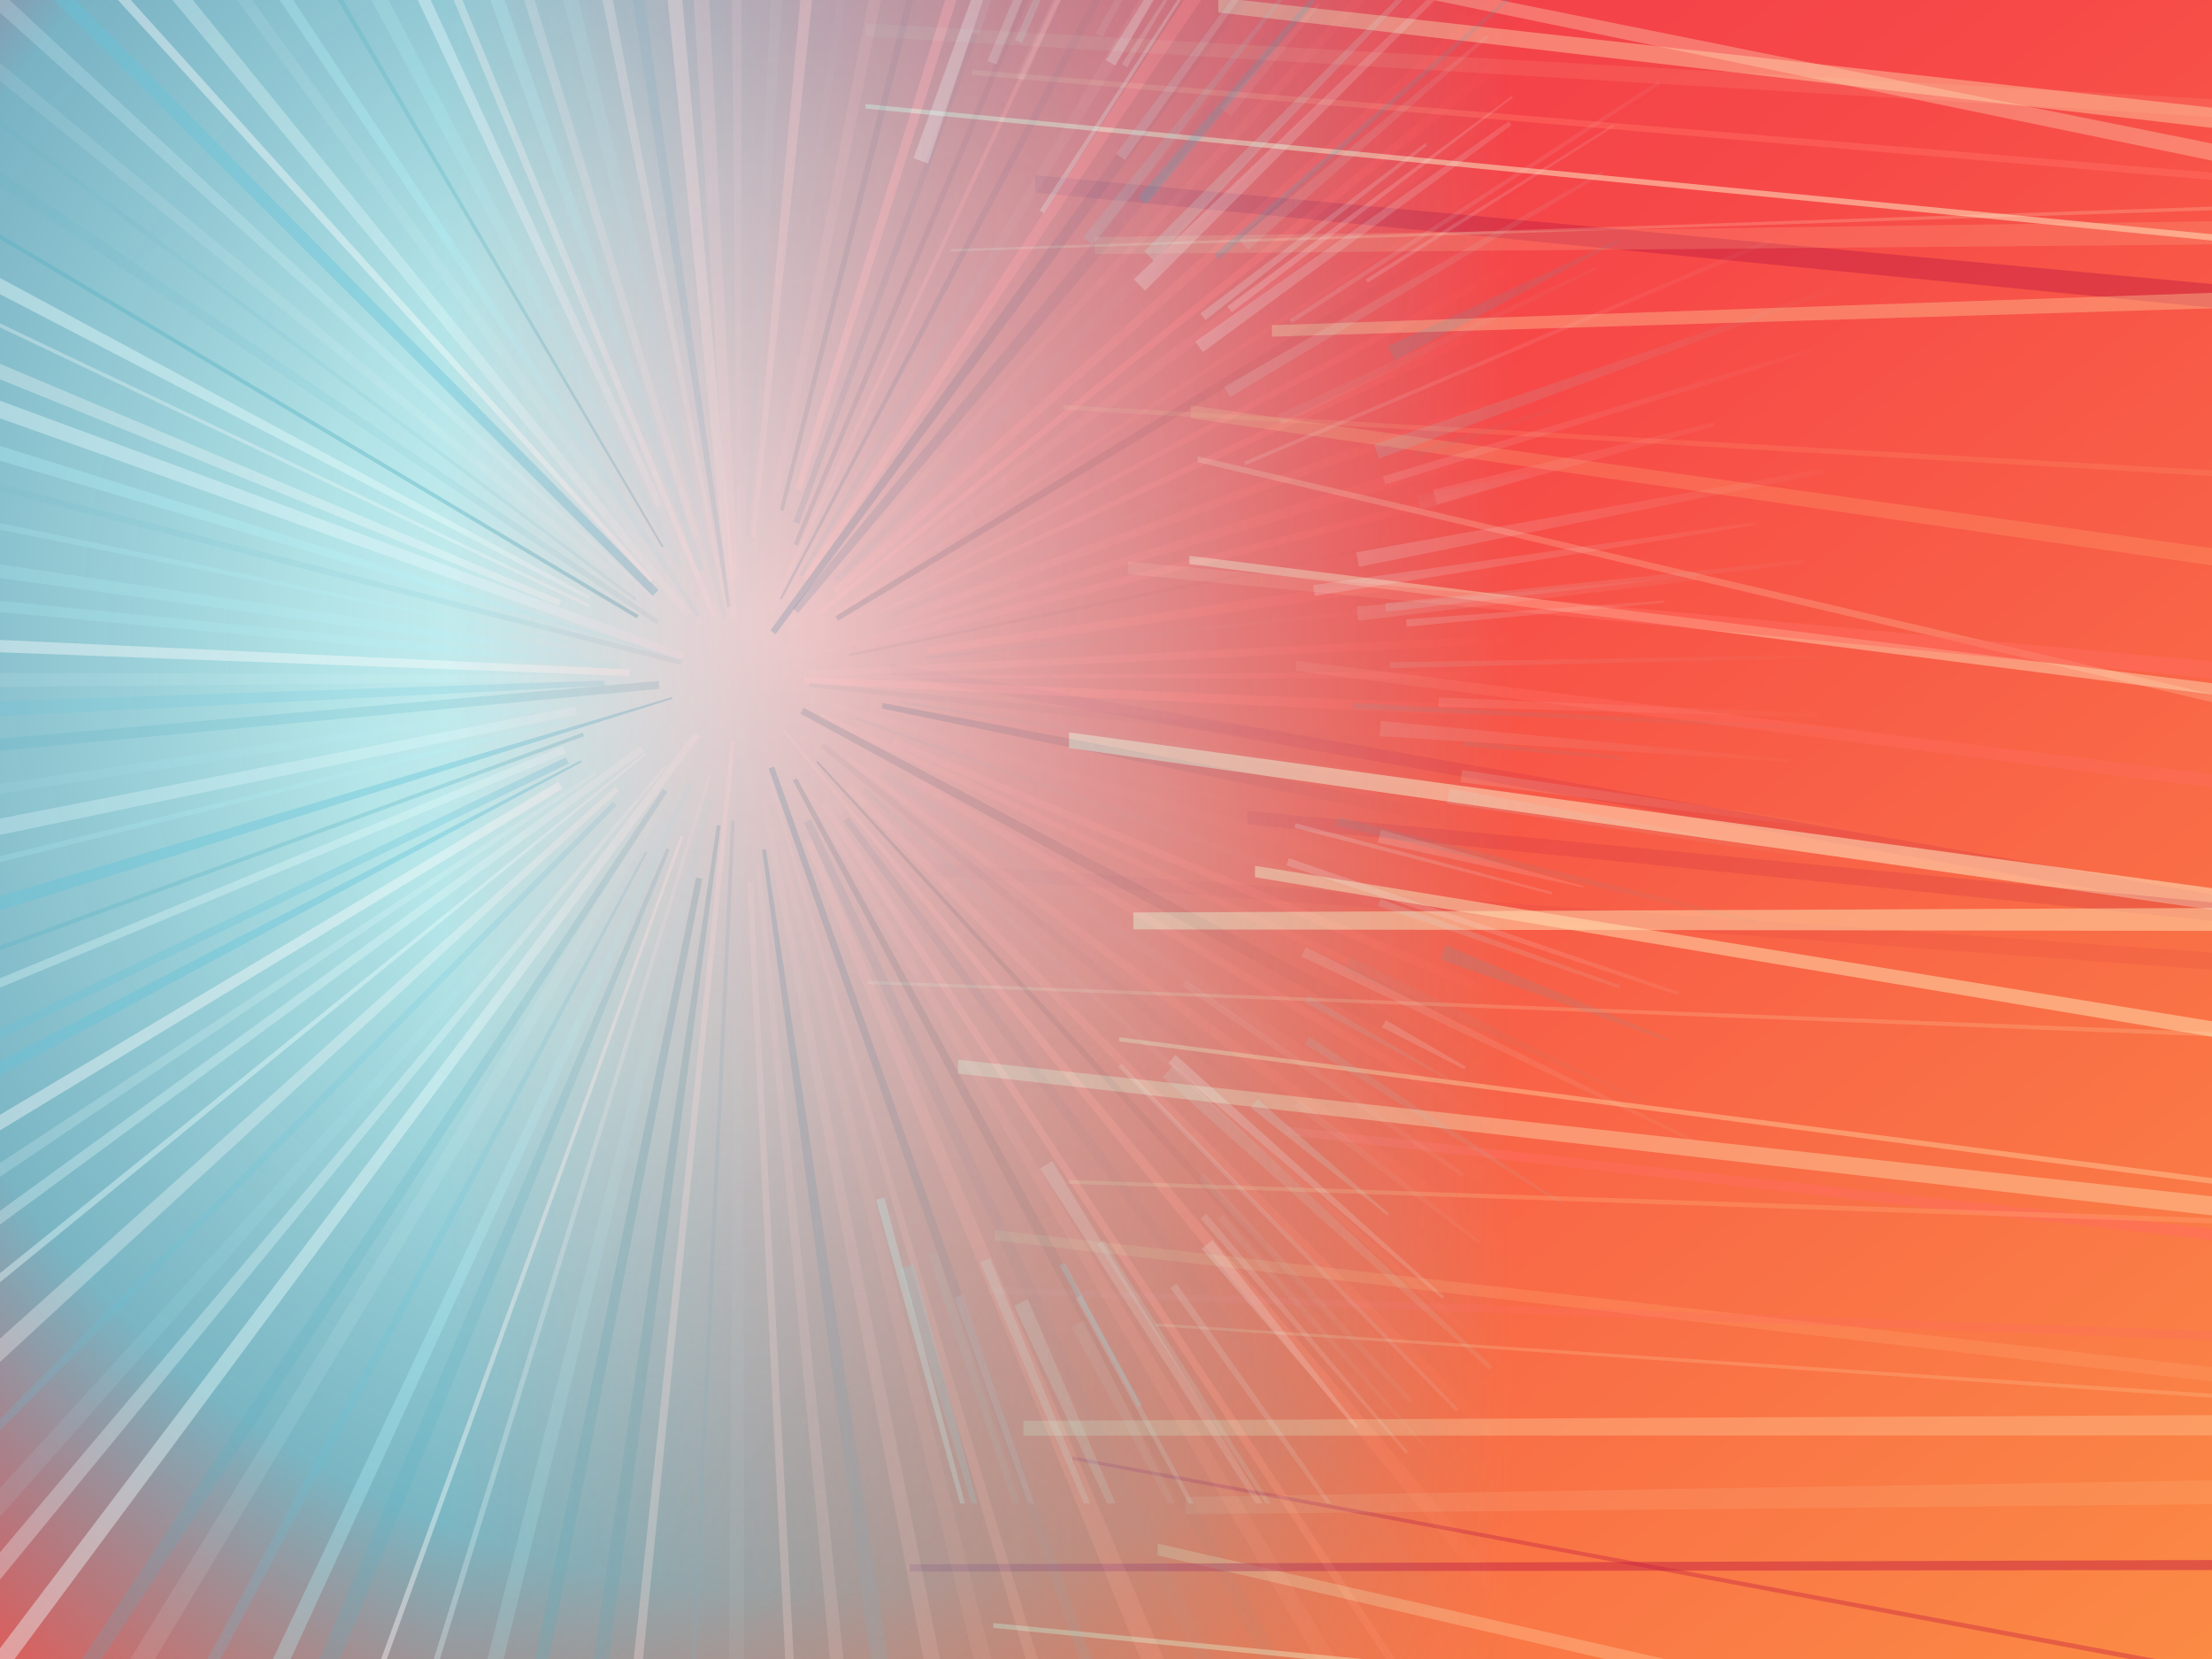
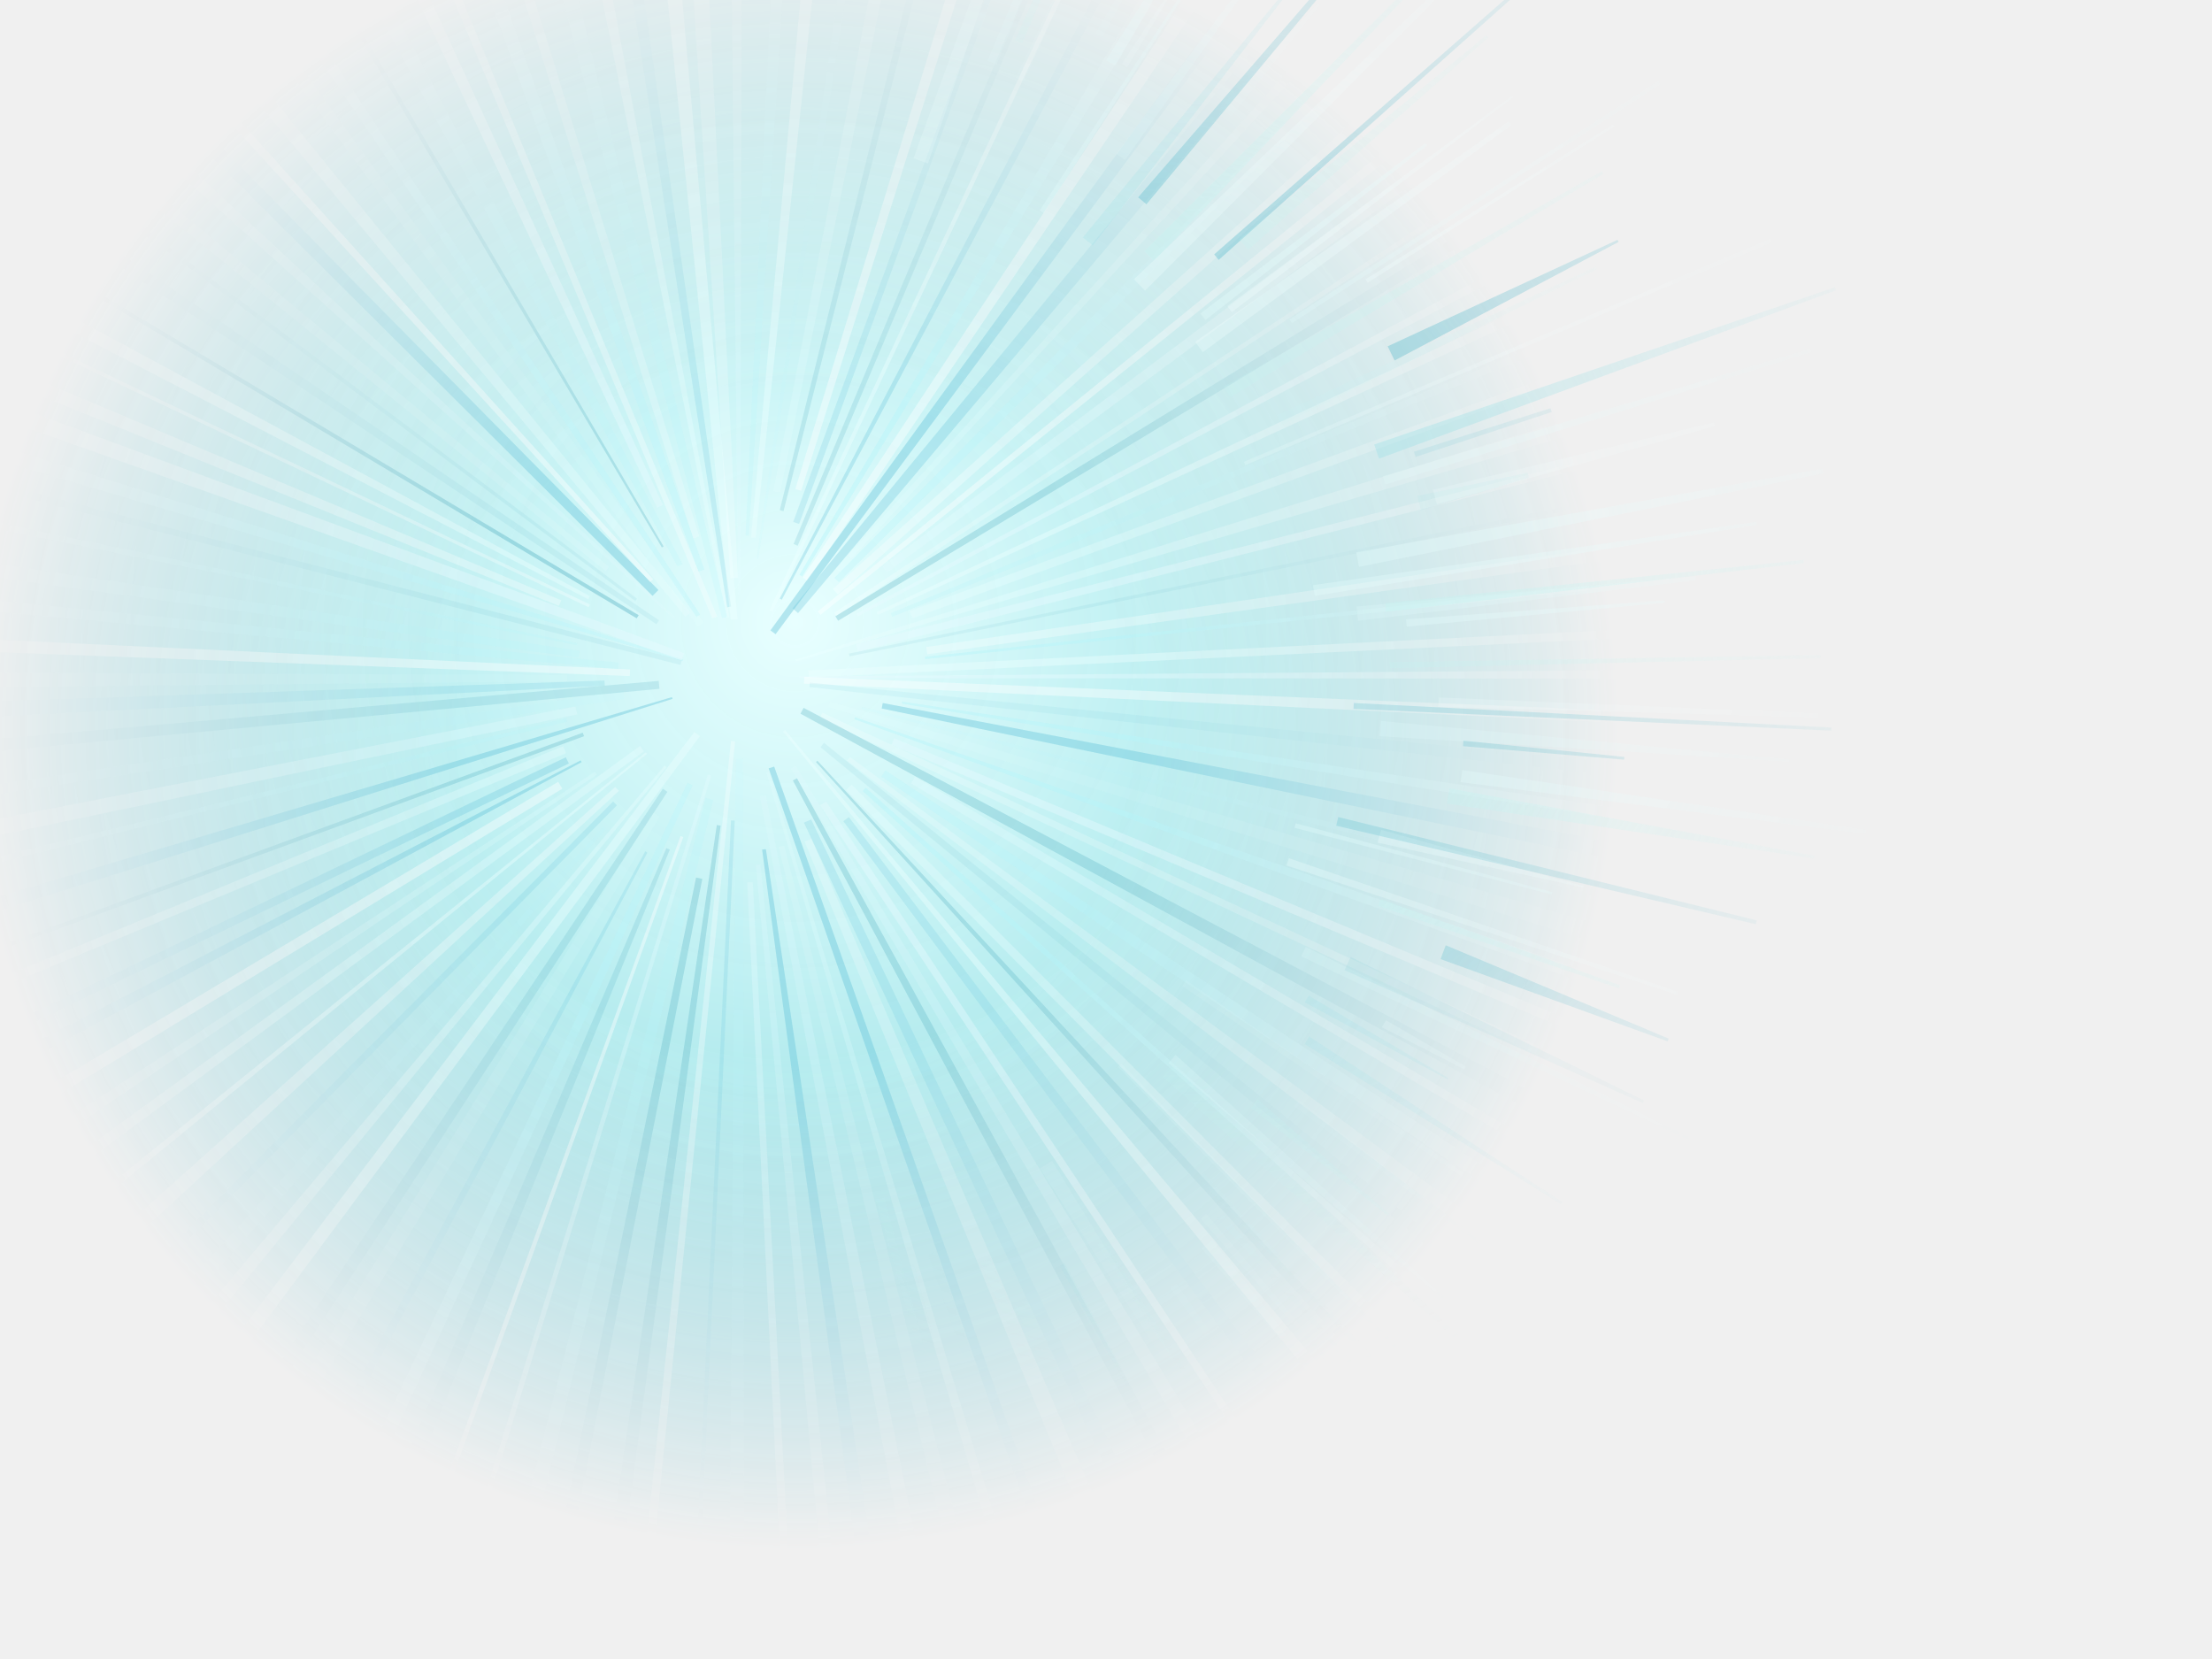
<svg xmlns="http://www.w3.org/2000/svg" width="640" height="480" viewBox="0 0 640 480" aria-hidden="true" role="presentation">
  <defs>
    <linearGradient id="heat" x1="0" y1="0" x2="1" y2="1">
      <stop stop-color="#e92e4d" />
      <stop offset=".46" stop-color="#f74948" />
      <stop offset="1" stop-color="#fb8b45" />
    </linearGradient>
    <radialGradient id="cyanWash" gradientUnits="userSpaceOnUse" cx="230" cy="185" fx="230" fy="180" r="395">
      <stop offset="0" stop-color="#e8ffff" stop-opacity="1" />
      <stop offset=".34" stop-color="#b1ebee" stop-opacity=".96" />
      <stop offset=".7" stop-color="#69c4d4" stop-opacity=".88" />
      <stop offset="1" stop-color="#46b1c6" stop-opacity="0" />
    </radialGradient>
-     <linearGradient id="edgeFade" gradientUnits="userSpaceOnUse" x1="0" y1="0" x2="515" y2="0">
+     <radialGradient id="edgeFade" gradientUnits="userSpaceOnUse" cx="230" cy="210" r="280">
      <stop offset="0" stop-color="#ffffff" />
-       <stop offset=".25" stop-color="#ffffff" />
+       <stop offset=".35" stop-color="#ffffff" />
      <stop offset=".65" stop-color="#666666" />
      <stop offset=".85" stop-color="#000000" />
      <stop offset="1" stop-color="#000000" />
-     </linearGradient>
+     </radialGradient>
    <mask id="aquaFade" maskUnits="userSpaceOnUse" x="0" y="0" width="640" height="480">
      <rect width="640" height="480" fill="url(#edgeFade)" />
    </mask>
    <clipPath id="aquaClip">
      <rect x="0" y="0" width="640" height="480" />
    </clipPath>
  </defs>
-   <rect width="640" height="480" fill="url(#heat)" />
-   <g id="warm-speedlines">
-     <polygon points="265.5,-56.3 690,-17.1 690,-14.6 265.5,-54.5" fill="#ffc594" opacity="0.4" />
-     <polygon points="354.5,-50.6 690,-5.6 690,-2.2 354.5,-48.3" fill="#ff6b60" opacity="0.4" />
-     <polygon points="367.7,-37.2 690,-16.6 690,-11.2 367.7,-33.4" fill="#fff0c8" opacity="0.2" />
-     <polygon points="363.3,-14.2 690,51.6 690,56.8 363.3,-10.6" fill="#fff0c8" opacity="0.3" />
-     <polygon points="352.5,-0.7 690,36.7 690,42.8 352.5,3.6" fill="#ffe1b1" opacity="0.4" />
-     <polygon points="250.4,6.8 690,31.5 690,36.8 250.4,10.5" fill="#ffe1b1" opacity="0.1" />
-     <polygon points="281.3,20.2 690,54.1 690,56.3 281.3,21.7" fill="#ff6b60" opacity="0.5" />
-     <polygon points="250.4,30.1 690,72.6 690,74.5 250.4,31.4" fill="#fff0c8" opacity="0.5" />
-     <polygon points="299.5,50.7 690,86.8 690,93.9 299.5,55.7" fill="#c52142" opacity="0.5" />
-     <polygon points="316.8,68.6 690,63.3 690,70.3 316.8,73.5" fill="#ffc594" opacity="0.2" />
-     <polygon points="274.9,72.1 690,58.1 690,59.2 274.9,72.8" fill="#fff0c8" opacity="0.2" />
-     <polygon points="368.0,94.1 690,83.0 690,87.7 368.0,97.4" fill="#ffc594" opacity="0.4" />
-     <polygon points="307.6,117.2 690,138.9 690,140.6 307.6,118.5" fill="#ffa06d" opacity="0.2" />
-     <polygon points="344.5,117.3 690,165.6 690,170.8 344.5,121.0" fill="#ffa06d" opacity="0.3" />
-     <polygon points="346.5,132.0 690,212.6 690,215.0 346.5,133.7" fill="#fff0c8" opacity="0.2" />
-     <polygon points="344.1,160.8 690,203.9 690,207.3 344.1,163.2" fill="#fff0c8" opacity="0.4" />
-     <polygon points="326.4,162.5 690,196.0 690,201.1 326.4,166.1" fill="#ff6b60" opacity="0.5" />
-     <polygon points="375.0,191.2 690,230.2 690,234.3 375.0,194.1" fill="#ff6b60" opacity="0.4" />
-     <polygon points="257.6,192.0 690,267.5 690,272.2 257.6,195.3" fill="#c52142" opacity="0.2" />
-     <polygon points="309.3,211.9 690,263.8 690,270.3 309.3,216.4" fill="#fff0c8" opacity="0.5" />
-     <polygon points="360.9,234.6 690,265.8 690,271.4 360.9,238.5" fill="#c52142" opacity="0.2" />
-     <polygon points="269.3,249.6 690,279.1 690,284.3 269.3,253.2" fill="#c52142" opacity="0.1" />
-     <polygon points="363.1,250.5 690,303.6 690,308.3 363.1,253.8" fill="#ffe1b1" opacity="0.5" />
-     <polygon points="327.9,264.0 690,262.5 690,269.4 327.9,268.9" fill="#ffe1b1" opacity="0.5" />
-     <polygon points="251.1,283.8 690,300.5 690,301.8 251.1,284.7" fill="#ffe1b1" opacity="0.2" />
-     <polygon points="323.8,300.1 690,347.3 690,349.0 323.8,301.3" fill="#ffc594" opacity="0.5" />
-     <polygon points="277.2,306.6 690,351.6 690,357.3 277.2,310.6" fill="#ffe1b1" opacity="0.4" />
-     <polygon points="371.9,325.9 690,361.0 690,364.5 371.9,328.3" fill="#ff6b60" opacity="0.5" />
-     <polygon points="309.2,341.4 690,354.1 690,355.7 309.2,342.5" fill="#ffa06d" opacity="0.4" />
-     <polygon points="287.9,355.9 690,401.2 690,405.5 287.9,358.9" fill="#ffa06d" opacity="0.3" />
-     <polygon points="285.9,372.4 690,386.9 690,389.7 285.9,374.3" fill="#ff6b60" opacity="0.3" />
-     <polygon points="334.5,382.9 690,406.6 690,407.8 334.5,383.7" fill="#ffe1b1" opacity="0.2" />
-     <polygon points="296.1,411.1 690,409.2 690,415.3 296.1,415.4" fill="#ffc594" opacity="0.4" />
-     <polygon points="310.3,421.4 690,492.4 690,493.9 310.3,422.4" fill="#c52142" opacity="0.4" />
-     <polygon points="343.0,433.1 690,427.5 690,434.7 343.0,438.1" fill="#fff0c8" opacity="0.1" />
-     <polygon points="334.9,446.6 690,527.4 690,532.3 334.9,450.0" fill="#ffc594" opacity="0.4" />
-     <polygon points="263.2,452.6 690,451.2 690,454.2 263.2,454.7" fill="#c52142" opacity="0.5" />
-     <polygon points="287.4,469.6 690,508.8 690,510.9 287.4,471.0" fill="#ffe1b1" opacity="0.5" />
-     <polygon points="302.5,497.9 690,579.1 690,584.1 302.5,501.3" fill="#ff6b60" opacity="0.3" />
-     <polygon points="307.0,505.2 690,535.6 690,541.4 307.0,509.3" fill="#fff0c8" opacity="0.3" />
-     <polygon points="363.7,527.0 690,562.0 690,563.8 363.7,528.3" fill="#ff6b60" opacity="0.2" />
-     <polygon points="258.6,538.0 690,550.9 690,556.8 258.6,542.0" fill="#ff6b60" opacity="0.4" />
-   </g>
  <g id="aqua-center" clip-path="url(#aquaClip)" mask="url(#aquaFade)">
    <rect width="640" height="480" fill="url(#cyanWash)" />
    <g id="burst" transform="translate(108 -45)">
      <polygon class="cyan-ray" points="123.2,241.2 756.0,241.6 756.0,235.9 123.2,240.7" fill="#e8fafe" opacity="0.4" />
      <polygon class="cyan-ray" points="124.6,242.8 755.2,273.1 755.5,267.1 124.7,240.8" fill="#ffffff" opacity="0.4" />
      <polygon class="cyan-ray" points="126.2,243.8 752.1,312.6 752.9,304.7 126.3,242.5" fill="#65c4da" opacity="0.1" />
      <polygon class="cyan-ray" points="153.0,248.6 747.6,345.1 748.9,336.7 153.0,248.0" fill="#b4f4fa" opacity="0.4" />
      <polygon class="cyan-ray" points="147.1,250.0 742.5,373.0 744.6,362.5 147.4,248.4" fill="#65c4da" opacity="0.4" />
      <polygon class="cyan-ray" points="141.3,250.2 736.0,401.1 737.2,396.3 141.5,249.5" fill="#b4f4fa" opacity="0.1" />
      <polygon class="cyan-ray" points="131.6,249.6 727.3,432.1 730.4,421.7 132.1,247.9" fill="#e8fafe" opacity="0.1" />
      <polygon class="cyan-ray" points="139.2,253.1 717.3,461.9 720.0,454.3 139.4,252.5" fill="#b4f4fa" opacity="0.4" />
      <polygon class="cyan-ray" points="149.9,260.5 704.7,494.1 706.3,490.3 150.7,258.6" fill="#e8fafe" opacity="0.4" />
      <polygon class="cyan-ray" points="129.2,252.8 694.2,517.6 695.6,514.6 129.9,251.2" fill="#ffffff" opacity="0.2" />
      <polygon class="cyan-ray" points="123.6,251.5 676.7,552.3 681.4,543.4 124.5,249.8" fill="#56b1c4" opacity="0.3" />
      <polygon class="cyan-ray" points="155.6,271.7 664.7,573.1 666.2,570.6 156.7,269.7" fill="#e8fafe" opacity="0.3" />
      <polygon class="cyan-ray" points="147.0,269.7 644.0,605.8 648.5,599.0 148.2,267.9" fill="#b4f4fa" opacity="0.3" />
      <polygon class="cyan-ray" points="137.1,265.1 624.0,633.7 629.2,626.7 137.9,264.0" fill="#ffffff" opacity="0.2" />
      <polygon class="cyan-ray" points="129.4,261.2 607.6,654.4 611.4,649.7 130.4,259.9" fill="#56b1c4" opacity="0.1" />
      <polygon class="cyan-ray" points="141.6,273.9 588.4,676.6 590.3,674.5 142.5,272.9" fill="#b4f4fa" opacity="0.4" />
      <polygon class="cyan-ray" points="136.8,273.6 563.1,703.2 565.7,700.5 138.4,272.0" fill="#edffff" opacity="0.3" />
      <polygon class="cyan-ray" points="128.1,265.5 542.7,722.5 547.6,718.0 128.5,265.1" fill="#56b1c4" opacity="0.3" />
      <polygon class="cyan-ray" points="118.6,256.7 517.9,743.9 524.7,738.2 119.1,256.2" fill="#edffff" opacity="0.4" />
      <polygon class="cyan-ray" points="136.0,282.6 493.5,762.9 499.1,758.7 137.6,281.4" fill="#65c4da" opacity="0.2" />
      <polygon class="cyan-ray" points="129.3,278.0 464.1,783.5 466.3,782.0 131.0,276.9" fill="#e8fafe" opacity="0.4" />
      <polygon class="cyan-ray" points="120.9,267.4 435.6,801.2 443.1,796.8 122.2,266.6" fill="#e8fafe" opacity="0.2" />
      <polygon class="cyan-ray" points="121.4,270.8 411.9,814.5 419.0,810.7 122.6,270.2" fill="#56b1c4" opacity="0.3" />
      <polygon class="cyan-ray" points="124.6,283.0 380.6,830.2 387.3,827.0 126.7,282.1" fill="#65c4da" opacity="0.2" />
      <polygon class="cyan-ray" points="124.8,288.5 352.4,842.5 363.1,838.0 126.8,287.7" fill="#ffffff" opacity="0.2" />
      <polygon class="cyan-ray" points="114.4,267.3 319.2,855.0 324.4,853.2 116.0,266.8" fill="#65c4da" opacity="0.4" />
      <polygon class="cyan-ray" points="113.8,268.6 288.2,865.0 294.6,863.0 114.5,268.3" fill="#edffff" opacity="0.2" />
      <polygon class="cyan-ray" points="117.3,290.0 257.2,873.2 266.9,870.8 118.9,289.7" fill="#ffffff" opacity="0.1" />
      <polygon class="cyan-ray" points="111.9,275.4 226.4,879.8 235.2,878.0 113.5,275.1" fill="#e8fafe" opacity="0.2" />
      <polygon class="cyan-ray" points="112.5,290.8 192.2,885.3 202.9,883.8 113.6,290.7" fill="#65c4da" opacity="0.4" />
      <polygon class="cyan-ray" points="110.7,295.3 166.0,888.2 173.9,887.5 112.0,295.1" fill="#e8fafe" opacity="0.2" />
      <polygon class="cyan-ray" points="108.2,300.3 137.0,890.3 140.9,890.1 109.8,300.3" fill="#e8fafe" opacity="0.3" />
      <polygon class="cyan-ray" points="104.9,264.5 100.1,891.0 107.8,891.0 107.0,264.5" fill="#b4f4fa" opacity="0.1" />
      <polygon class="cyan-ray" points="103.5,282.4 74.9,890.3 76.3,890.3 104.6,282.4" fill="#65c4da" opacity="0.2" />
      <polygon class="cyan-ray" points="103.5,259.4 37.0,887.3 41.6,887.8 104.7,259.5" fill="#ffffff" opacity="0.3" />
      <polygon class="cyan-ray" points="99.4,283.7 10.6,884.0 19.8,885.3 100.5,283.9" fill="#56b1c4" opacity="0.3" />
      <polygon class="cyan-ray" points="93.4,298.9 -25.8,877.5 -18.8,878.9 95.2,299.3" fill="#56b1c4" opacity="0.3" />
      <polygon class="cyan-ray" points="96.1,275.9 -54.5,870.9 -47.1,872.7 98.4,276.4" fill="#b4f4fa" opacity="0.2" />
      <polygon class="cyan-ray" points="96.8,269.1 -86.8,861.7 -84.4,862.5 97.8,269.4" fill="#e8fafe" opacity="0.3" />
      <polygon class="cyan-ray" points="88.9,286.9 -116.6,851.7 -114.2,852.6 89.7,287.2" fill="#ffffff" opacity="0.4" />
      <polygon class="cyan-ray" points="84.8,290.4 -149.6,838.6 -139.2,843.0 85.8,290.8" fill="#56b1c4" opacity="0.2" />
      <polygon class="cyan-ray" points="90.9,271.5 -172.5,828.3 -165.0,831.8 92.4,272.2" fill="#b4f4fa" opacity="0.3" />
      <polygon class="cyan-ray" points="78.7,291.3 -203.8,812.5 -197.9,815.6 79.3,291.7" fill="#65c4da" opacity="0.2" />
      <polygon class="cyan-ray" points="80.9,280.1 -236.2,793.7 -227.3,799.1 82.8,281.3" fill="#edffff" opacity="0.1" />
      <polygon class="cyan-ray" points="83.8,273.2 -255.4,781.3 -248.6,785.8 85.1,274.1" fill="#56b1c4" opacity="0.2" />
      <polygon class="cyan-ray" points="92.9,256.8 -287.3,758.5 -280.8,763.4 94.5,258.0" fill="#edffff" opacity="0.4" />
      <polygon class="cyan-ray" points="84.3,266.5 -313.6,737.5 -306.3,743.6 84.9,267.0" fill="#edffff" opacity="0.3" />
      <polygon class="cyan-ray" points="66.5,284.2 -332.1,721.2 -323.8,728.7 67.3,285.0" fill="#b4f4fa" opacity="0.1" />
      <polygon class="cyan-ray" points="69.4,276.9 -352.6,701.7 -350.0,704.2 70.5,278.0" fill="#65c4da" opacity="0.2" />
      <polygon class="cyan-ray" points="70.0,272.7 -378.3,674.6 -371.4,682.1 71.1,273.8" fill="#ffffff" opacity="0.3" />
      <polygon class="cyan-ray" points="78.8,262.7 -400.0,648.9 -397.3,652.3 79.2,263.1" fill="#edffff" opacity="0.4" />
      <polygon class="cyan-ray" points="77.2,260.8 -420.4,622.3 -417.3,626.6 78.3,262.4" fill="#edffff" opacity="0.3" />
      <polygon class="cyan-ray" points="64.1,268.3 -437.2,598.0 -432.9,604.4 64.7,269.1" fill="#edffff" opacity="0.2" />
      <polygon class="cyan-ray" points="53.5,271.2 -452.7,573.2 -449.1,579.3 54.7,273.2" fill="#ffffff" opacity="0.4" />
      <polygon class="cyan-ray" points="60.0,265.0 -471.2,539.9 -466.3,549.1 60.3,265.5" fill="#65c4da" opacity="0.4" />
      <polygon class="cyan-ray" points="55.7,264.1 -480.4,521.4 -478.7,524.9 56.6,265.9" fill="#65c4da" opacity="0.3" />
      <polygon class="cyan-ray" points="54.9,260.9 -495.4,487.7 -494.1,490.7 55.8,262.9" fill="#edffff" opacity="0.3" />
      <polygon class="cyan-ray" points="60.6,257.0 -504.7,463.6 -504.1,465.1 61.0,258.0" fill="#56b1c4" opacity="0.3" />
      <polygon class="cyan-ray" points="86.4,246.7 -517.3,425.5 -514.0,436.2 86.6,247.2" fill="#65c4da" opacity="0.4" />
      <polygon class="cyan-ray" points="55.8,252.8 -525.6,394.5 -524.8,397.7 56.1,253.8" fill="#b4f4fa" opacity="0.2" />
      <polygon class="cyan-ray" points="58.5,249.4 -532.2,364.4 -530.1,374.7 59.0,251.7" fill="#e8fafe" opacity="0.3" />
      <polygon class="cyan-ray" points="72.3,244.9 -537.1,335.8 -536.5,339.8 72.7,247.2" fill="#b4f4fa" opacity="0.1" />
      <polygon class="cyan-ray" points="82.6,242.0 -541.6,296.7 -541.1,302.9 82.8,244.3" fill="#56b1c4" opacity="0.2" />
      <polygon class="cyan-ray" points="66.9,241.9 -543.7,262.7 -543.2,274.2 67.0,243.4" fill="#65c4da" opacity="0.2" />
      <polygon class="cyan-ray" points="56.1,240.3 -544.0,238.0 -544.0,248.3 56.1,242.1" fill="#edffff" opacity="0.1" />
      <polygon class="cyan-ray" points="74.3,238.7 -543.3,209.7 -543.6,217.3 74.2,240.6" fill="#ffffff" opacity="0.4" />
      <polygon class="cyan-ray" points="71.0,236.7 -540.7,175.7 -541.3,182.1 70.8,238.6" fill="#b4f4fa" opacity="0.2" />
      <polygon class="cyan-ray" points="59.7,233.3 -536.8,144.3 -538.0,153.0 59.4,235.3" fill="#b4f4fa" opacity="0.2" />
      <polygon class="cyan-ray" points="59.1,231.1 -530.4,108.5 -531.4,113.4 58.9,231.7" fill="#b4f4fa" opacity="0.2" />
      <polygon class="cyan-ray" points="89.3,236.0 -523.2,77.8 -524.0,81.0 88.9,237.4" fill="#56b1c4" opacity="0.1" />
      <polygon class="cyan-ray" points="89.7,235.8 -514.4,47.0 -517.7,58.0 89.5,236.3" fill="#b4f4fa" opacity="0.3" />
      <polygon class="cyan-ray" points="90.0,234.0 -503.5,15.0 -506.9,24.3 89.2,236.1" fill="#e8fafe" opacity="0.4" />
      <polygon class="cyan-ray" points="54.4,218.7 -492.8,-11.9 -496.6,-2.8 53.7,220.3" fill="#ffffff" opacity="0.3" />
      <polygon class="cyan-ray" points="62.7,219.9 -480.6,-39.0 -481.2,-37.7 62.3,220.7" fill="#ffffff" opacity="0.3" />
      <polygon class="cyan-ray" points="62.7,217.5 -466.0,-67.7 -471.1,-58.2 62.2,218.4" fill="#edffff" opacity="0.4" />
      <polygon class="cyan-ray" points="76.8,223.0 -452.0,-92.4 -452.7,-91.2 76.2,223.9" fill="#56b1c4" opacity="0.4" />
      <polygon class="cyan-ray" points="82.7,224.5 -430.9,-125.4 -435.2,-119.1 81.9,225.6" fill="#56b1c4" opacity="0.1" />
      <polygon class="cyan-ray" points="76.3,218.2 -413.4,-149.7 -415.0,-147.6 75.8,218.9" fill="#56b1c4" opacity="0.1" />
      <polygon class="cyan-ray" points="68.2,209.0 -394.4,-173.8 -399.6,-167.5 67.2,210.2" fill="#ffffff" opacity="0.1" />
      <polygon class="cyan-ray" points="87.4,223.7 -370.6,-201.1 -377.4,-193.6 87.1,224.1" fill="#e8fafe" opacity="0.2" />
      <polygon class="cyan-ray" points="82.5,215.7 -349.9,-222.3 -355.5,-216.8 80.8,217.4" fill="#65c4da" opacity="0.4" />
      <polygon class="cyan-ray" points="81.0,212.6 -329.0,-242.0 -333.0,-238.4 80.1,213.4" fill="#ffffff" opacity="0.4" />
      <polygon class="cyan-ray" points="91.8,222.2 -303.3,-264.0 -310.3,-258.2 90.3,223.4" fill="#edffff" opacity="0.3" />
      <polygon class="cyan-ray" points="95.7,225.1 -275.0,-285.6 -279.9,-282.0 93.9,226.4" fill="#e8fafe" opacity="0.1" />
      <polygon class="cyan-ray" points="94.6,222.8 -252.5,-301.2 -258.3,-297.3 93.5,223.5" fill="#b4f4fa" opacity="0.3" />
      <polygon class="cyan-ray" points="84.0,203.1 -222.6,-319.8 -225.4,-318.2 83.5,203.4" fill="#56b1c4" opacity="0.3" />
      <polygon class="cyan-ray" points="89.5,208.2 -194.1,-335.6 -203.5,-330.6 88.0,208.9" fill="#b4f4fa" opacity="0.2" />
      <polygon class="cyan-ray" points="83.8,191.1 -164.9,-349.8 -171.7,-346.7 82.1,191.9" fill="#e8fafe" opacity="0.4" />
      <polygon class="cyan-ray" points="99.5,223.4 -141.5,-360.0 -145.5,-358.4 98.1,223.9" fill="#ffffff" opacity="0.3" />
      <polygon class="cyan-ray" points="95.8,209.8 -108.3,-372.7 -117.2,-369.5 94.1,210.4" fill="#b4f4fa" opacity="0.3" />
      <polygon class="cyan-ray" points="94.3,200.2 -83.9,-380.6 -89.5,-378.9 92.6,200.8" fill="#ffffff" opacity="0.2" />
      <polygon class="cyan-ray" points="102.5,223.5 -45.9,-391.0 -56.5,-388.4 100.9,223.8" fill="#b4f4fa" opacity="0.2" />
      <polygon class="cyan-ray" points="103.0,223.5 -14.2,-397.8 -22.6,-396.2 102.3,223.7" fill="#edffff" opacity="0.3" />
      <polygon class="cyan-ray" points="103.5,220.5 14.4,-402.5 5.6,-401.2 102.4,220.7" fill="#65c4da" opacity="0.2" />
      <polygon class="cyan-ray" points="105.4,224.2 49.1,-406.5 39.4,-405.6 103.4,224.3" fill="#edffff" opacity="0.4" />
      <polygon class="cyan-ray" points="105.5,212.2 74.8,-408.3 64.0,-407.7 103.3,212.3" fill="#ffffff" opacity="0.2" />
      <polygon class="cyan-ray" points="106.2,217.3 107.6,-409.0 98.8,-409.0 105.6,217.3" fill="#e8fafe" opacity="0.2" />
      <polygon class="cyan-ray" points="108.7,200.0 146.6,-407.7 136.2,-408.3 107.7,199.9" fill="#b4f4fa" opacity="0.2" />
      <polygon class="cyan-ray" points="110.6,200.6 174.4,-405.4 165.0,-406.3 109.3,200.5" fill="#edffff" opacity="0.4" />
      <polygon class="cyan-ray" points="111.4,206.7 206.0,-401.3 198.7,-402.4 110.9,206.6" fill="#b4f4fa" opacity="0.1" />
      <polygon class="cyan-ray" points="117.7,187.4 237.3,-395.6 228.8,-397.3 115.8,187.1" fill="#edffff" opacity="0.2" />
      <polygon class="cyan-ray" points="118.7,192.9 266.6,-388.9 262.0,-390.0 117.6,192.6" fill="#56b1c4" opacity="0.2" />
      <polygon class="cyan-ray" points="123.8,187.0 302.8,-378.5 295.9,-380.6 122.1,186.5" fill="#ffffff" opacity="0.4" />
      <polygon class="cyan-ray" points="123.2,196.6 330.1,-369.2 328.4,-369.8 121.5,196.0" fill="#65c4da" opacity="0.2" />
      <polygon class="cyan-ray" points="122.8,202.9 359.6,-357.5 356.7,-358.7 121.6,202.4" fill="#56b1c4" opacity="0.2" />
      <polygon class="cyan-ray" points="115.5,222.0 383.3,-346.9 381.3,-347.8 114.6,221.6" fill="#edffff" opacity="0.4" />
      <polygon class="cyan-ray" points="118.2,218.5 411.7,-332.6 406.2,-335.5 117.6,218.2" fill="#65c4da" opacity="0.3" />
      <polygon class="cyan-ray" points="124.1,211.8 445.2,-313.5 436.4,-318.8 123.3,211.3" fill="#b4f4fa" opacity="0.4" />
      <polygon class="cyan-ray" points="125.7,213.1 471.0,-296.8 463.5,-301.9 124.3,212.1" fill="#ffffff" opacity="0.4" />
      <polygon class="cyan-ray" points="116.4,228.5 494.1,-280.4 487.6,-285.2 114.9,227.4" fill="#65c4da" opacity="0.4" />
      <polygon class="cyan-ray" points="122.9,222.4 526.0,-255.1 518.2,-261.6 121.3,221.0" fill="#65c4da" opacity="0.3" />
      <polygon class="cyan-ray" points="138.3,206.6 546.4,-237.1 542.6,-240.6 137.3,205.8" fill="#edffff" opacity="0.2" />
      <polygon class="cyan-ray" points="134.7,213.5 567.7,-216.6 562.3,-222.0 133.4,212.2" fill="#b4f4fa" opacity="0.3" />
      <polygon class="cyan-ray" points="134.4,217.0 592.2,-190.5 588.8,-194.3 133.0,215.4" fill="#ffffff" opacity="0.3" />
      <polygon class="cyan-ray" points="129.4,222.9 613.1,-165.7 609.9,-169.6 128.6,221.9" fill="#ffffff" opacity="0.4" />
      <polygon class="cyan-ray" points="148.7,210.6 629.1,-144.8 625.6,-149.5 147.3,208.8" fill="#e8fafe" opacity="0.3" />
      <polygon class="cyan-ray" points="134.0,223.3 649.2,-115.9 648.4,-117.2 133.3,222.3" fill="#ffffff" opacity="0.2" />
      <polygon class="cyan-ray" points="134.5,224.6 663.2,-93.7 660.0,-99.1 133.7,223.3" fill="#56b1c4" opacity="0.3" />
      <polygon class="cyan-ray" points="140.1,223.4 681.0,-62.2 678.6,-66.7 139.7,222.6" fill="#e8fafe" opacity="0.4" />
      <polygon class="cyan-ray" points="146.0,222.9 696.8,-30.1 694.0,-36.1 145.6,222.1" fill="#edffff" opacity="0.4" />
      <polygon class="cyan-ray" points="150.1,223.5 707.9,-4.4 706.3,-8.2 149.7,222.4" fill="#b4f4fa" opacity="0.2" />
      <polygon class="cyan-ray" points="156.0,223.9 717.1,19.5 715.8,16.0 155.2,221.8" fill="#edffff" opacity="0.3" />
      <polygon class="cyan-ray" points="122.3,236.4 730.0,58.8 726.7,47.9 122.1,235.8" fill="#edffff" opacity="0.3" />
      <polygon class="cyan-ray" points="140.3,233.5 736.5,83.0 736.0,80.9 139.7,231.4" fill="#e8fafe" opacity="0.4" />
      <polygon class="cyan-ray" points="137.8,234.9 743.1,111.9 742.7,110.0 137.6,234.1" fill="#56b1c4" opacity="0.1" />
      <polygon class="cyan-ray" points="160.3,234.3 750.0,152.6 749.0,145.7 160.0,232.2" fill="#ffffff" opacity="0.3" />
      <polygon class="cyan-ray" points="159.7,235.7 752.6,174.3 752.3,171.4 159.6,235.0" fill="#b4f4fa" opacity="0.4" />
      <polygon class="cyan-ray" points="126.0,241.0 755.3,210.7 755.1,207.3 125.9,239.0" fill="#edffff" opacity="0.4" />
    </g>
  </g>
  <g id="painted-feather-edge" mask="url(#aquaFade)" transform="translate(108 -45)">
    <polygon class="ink-fray" points="160.5,92.3 206.2,-43.0 205.0,-43.4 156.3,90.8" fill="#f3ffff" opacity="0.3" />
    <polygon class="ink-fray" points="175.2,55.1 192.9,5.1 191.8,4.6 173.2,54.4" fill="#f3ffff" opacity="0.1" />
    <polygon class="ink-fray" points="180.3,63.7 221.0,-37.3 219.9,-37.8 177.7,62.6" fill="#e8ffff" opacity="0.2" />
    <polygon class="ink-fray" points="187.7,57.5 240.0,-63.8 239.6,-64.0 185.7,56.6" fill="#c2f6f2" opacity="0.2" />
    <polygon class="ink-fray" points="188.2,68.5 233.1,-29.2 232.2,-29.6 185.9,67.5" fill="#f3ffff" opacity="0.1" />
    <polygon class="ink-fray" points="211.0,55.7 236.8,7.6 236.4,7.4 209.0,54.6" fill="#e8ffff" opacity="0.1" />
    <polygon class="ink-fray" points="214.7,64.0 248.6,5.3 248.2,5.0 212.0,62.4" fill="#e8ffff" opacity="0.3" />
    <polygon class="ink-fray" points="194.0,106.7 260.4,3.4 260.0,3.2 192.8,105.9" fill="#e8ffff" opacity="0.3" />
    <polygon class="ink-fray" points="218.1,64.5 236.2,34.2 235.9,34.0 216.6,63.5" fill="#f3ffff" opacity="0.2" />
    <polygon class="ink-fray" points="217.5,91.3 272.7,13.5 272.0,13.0 215.0,89.5" fill="#e8ffff" opacity="0.2" />
    <polygon class="ink-fray" points="208.2,116.0 265.4,41.9 264.7,41.3 205.3,113.7" fill="#8ddde5" opacity="0.2" />
    <polygon class="ink-fray" points="248.2,78.7 273.9,46.4 273.3,45.9 245.1,76.1" fill="#e8ffff" opacity="0.1" />
    <polygon class="ink-fray" points="223.7,104.1 298.7,14.0 298.0,13.5 221.3,102.1" fill="#38afc5" opacity="0.3" />
    <polygon class="ink-fray" points="225.9,120.5 315.7,26.3 315.1,25.7 223.1,117.7" fill="#c2f6f2" opacity="0.3" />
    <polygon class="ink-fray" points="223.3,129.1 327.6,24.5 326.9,23.8 220.1,125.8" fill="#f3ffff" opacity="0.3" />
    <polygon class="ink-fray" points="244.6,120.2 330.3,43.7 329.6,42.9 243.3,118.6" fill="#38afc5" opacity="0.3" />
    <polygon class="ink-fray" points="253.1,117.3 322.6,55.9 322.0,55.2 250.6,114.3" fill="#c2f6f2" opacity="0.2" />
    <polygon class="ink-fray" points="240.8,137.6 304.9,87.1 304.4,86.4 239.3,135.7" fill="#e8ffff" opacity="0.3" />
    <polygon class="ink-fray" points="248.4,135.3 329.7,73.2 329.4,72.8 247.1,133.6" fill="#f3ffff" opacity="0.3" />
    <polygon class="ink-fray" points="240.0,146.9 329.3,81.2 328.5,80.1 237.8,143.9" fill="#f3ffff" opacity="0.3" />
    <polygon class="ink-fray" points="265.8,138.5 372.4,69.4 371.8,68.4 265.1,137.4" fill="#e8ffff" opacity="0.2" />
    <polygon class="ink-fray" points="287.7,126.8 359.1,81.6 358.7,81.0 287.1,125.8" fill="#f3ffff" opacity="0.3" />
    <polygon class="ink-fray" points="247.9,159.9 355.9,95.3 355.5,94.5 246.1,156.9" fill="#c2f6f2" opacity="0.2" />
    <polygon class="ink-fray" points="295.5,149.3 360.3,115.0 360.0,114.4 293.5,145.2" fill="#38afc5" opacity="0.3" />
    <polygon class="ink-fray" points="262.8,167.9 354.0,122.9 353.6,122.2 261.5,165.1" fill="#c2f6f2" opacity="0.1" />
    <polygon class="ink-fray" points="252.3,179.6 404.8,115.1 404.3,114.0 251.9,178.6" fill="#f3ffff" opacity="0.2" />
    <polygon class="ink-fray" points="291.0,177.7 423.2,129.0 422.9,128.1 289.6,173.6" fill="#8ddde5" opacity="0.3" />
    <polygon class="ink-fray" points="301.6,177.2 341.0,164.2 340.6,163.1 301.1,175.7" fill="#38afc5" opacity="0.1" />
    <polygon class="ink-fray" points="292.8,185.2 416.1,146.9 415.8,145.9 292.1,182.8" fill="#e8ffff" opacity="0.2" />
    <polygon class="ink-fray" points="303.1,192.6 334.3,183.2 334.0,181.8 302.1,188.5" fill="#8ddde5" opacity="0.1" />
    <polygon class="ink-fray" points="307.7,190.9 388.2,168.3 387.9,167.2 306.6,186.7" fill="#f3ffff" opacity="0.2" />
    <polygon class="ink-fray" points="285.2,209.0 419.5,182.0 419.2,180.6 284.4,204.8" fill="#e8ffff" opacity="0.3" />
    <polygon class="ink-fray" points="272.4,217.4 400.2,196.9 400.1,196.0 271.9,214.3" fill="#e8ffff" opacity="0.3" />
    <polygon class="ink-fray" points="284.9,224.6 382.7,212.9 382.6,211.7 284.5,220.5" fill="#e8ffff" opacity="0.2" />
    <polygon class="ink-fray" points="293.0,222.0 413.9,207.9 413.8,207.0 292.8,219.5" fill="#c2f6f2" opacity="0.3" />
    <polygon class="ink-fray" points="299.0,226.3 373.6,219.4 373.6,218.7 298.8,224.2" fill="#e8ffff" opacity="0.3" />
    <polygon class="ink-fray" points="294.2,238.3 418.7,235.4 418.7,234.5 294.1,236.6" fill="#c2f6f2" opacity="0.2" />
    <polygon class="ink-fray" points="308.2,249.5 418.1,252.6 418.2,251.4 308.3,246.8" fill="#f3ffff" opacity="0.2" />
    <polygon class="ink-fray" points="283.6,250.1 421.8,256.4 421.9,255.5 283.7,248.4" fill="#38afc5" opacity="0.2" />
    <polygon class="ink-fray" points="291.1,258.0 409.7,265.4 409.7,264.7 291.5,253.6" fill="#e8ffff" opacity="0.2" />
    <polygon class="ink-fray" points="315.3,260.9 361.9,264.8 362.0,264.0 315.4,259.3" fill="#38afc5" opacity="0.2" />
    <polygon class="ink-fray" points="314.6,271.3 431.8,286.3 432.0,285.1 315.1,267.8" fill="#e8ffff" opacity="0.3" />
    <polygon class="ink-fray" points="310.6,277.5 416.8,293.4 417.0,292.6 311.4,273.1" fill="#c2f6f2" opacity="0.3" />
    <polygon class="ink-fray" points="290.6,288.8 350.1,301.8 350.2,301.4 291.6,285.1" fill="#f3ffff" opacity="0.3" />
    <polygon class="ink-fray" points="278.6,283.9 400.0,312.4 400.3,311.3 279.2,281.4" fill="#38afc5" opacity="0.2" />
    <polygon class="ink-fray" points="266.5,284.5 340.9,303.8 341.1,303.1 266.9,283.2" fill="#e8ffff" opacity="0.3" />
    <polygon class="ink-fray" points="264.2,295.4 377.4,332.9 377.7,332.0 264.9,293.3" fill="#f3ffff" opacity="0.3" />
    <polygon class="ink-fray" points="290.7,307.1 360.4,331.0 360.8,330.1 291.4,305.1" fill="#c2f6f2" opacity="0.3" />
    <polygon class="ink-fray" points="308.8,322.5 374.5,346.3 374.8,345.5 310.3,318.5" fill="#38afc5" opacity="0.3" />
    <polygon class="ink-fray" points="268.5,321.7 381.3,375.2 381.7,374.5 269.8,319.0" fill="#e8ffff" opacity="0.2" />
    <polygon class="ink-fray" points="281.0,325.7 367.4,364.2 367.7,363.4 282.8,321.9" fill="#38afc5" opacity="0.1" />
    <polygon class="ink-fray" points="291.8,342.2 315.7,354.4 316.1,353.6 293.0,340.2" fill="#f3ffff" opacity="0.3" />
    <polygon class="ink-fray" points="269.5,335.0 310.8,357.3 311.0,356.9 270.7,333.1" fill="#8ddde5" opacity="0.2" />
    <polygon class="ink-fray" points="269.5,347.1 343.6,393.4 344.0,392.8 270.8,344.9" fill="#8ddde5" opacity="0.2" />
    <polygon class="ink-fray" points="234.1,330.3 314.9,385.5 315.7,384.4 235.2,328.6" fill="#f3ffff" opacity="0.1" />
    <polygon class="ink-fray" points="266.5,365.1 319.9,404.9 320.5,404.2 267.9,363.3" fill="#e8ffff" opacity="0.1" />
    <polygon class="ink-fray" points="253.9,365.5 293.5,396.7 293.9,396.2 255.9,363.1" fill="#c2f6f2" opacity="0.3" />
    <polygon class="ink-fray" points="230.1,352.6 309.3,420.8 309.8,420.1 232.1,350.2" fill="#e8ffff" opacity="0.3" />
    <polygon class="ink-fray" points="228.4,356.6 323.0,441.3 323.8,440.4 231.4,353.4" fill="#c2f6f2" opacity="0.2" />
    <polygon class="ink-fray" points="215.5,353.7 313.2,453.3 314.0,452.6 216.5,352.8" fill="#e8ffff" opacity="0.2" />
    <polygon class="ink-fray" points="238.8,386.0 299.6,451.0 300.7,450.0 240.4,384.4" fill="#c2f6f2" opacity="0.1" />
    <polygon class="ink-fray" points="244.2,397.7 304.0,463.7 304.5,463.2 245.8,396.3" fill="#c2f6f2" opacity="0.1" />
    <polygon class="ink-fray" points="239.4,397.6 298.8,465.6 299.4,465.1 241.0,396.2" fill="#f3ffff" opacity="0.2" />
    <polygon class="ink-fray" points="239.7,406.3 284.3,458.2 284.9,457.7 242.8,403.8" fill="#e8ffff" opacity="0.3" />
    <polygon class="ink-fray" points="230.6,417.6 285.5,493.4 286.3,492.8 232.4,416.4" fill="#e8ffff" opacity="0.2" />
    <polygon class="ink-fray" points="209.6,405.0 273.3,503.3 274.1,502.8 211.3,403.8" fill="#c2f6f2" opacity="0.2" />
    <polygon class="ink-fray" points="192.9,383.1 276.8,513.3 277.5,512.9 196.4,380.9" fill="#f3ffff" opacity="0.2" />
    <polygon class="ink-fray" points="203.2,420.6 256.1,516.6 256.9,516.1 204.8,419.7" fill="#e8ffff" opacity="0.2" />
    <polygon class="ink-fray" points="198.6,411.2 221.3,452.1 222.3,451.5 200.0,410.4" fill="#8ddde5" opacity="0.3" />
    <polygon class="ink-fray" points="202.0,428.9 238.5,495.6 239.5,495.1 205.5,427.0" fill="#c2f6f2" opacity="0.1" />
    <polygon class="ink-fray" points="185.4,422.8 232.8,523.4 233.3,523.2 189.4,421.0" fill="#c2f6f2" opacity="0.2" />
    <polygon class="ink-fray" points="175.6,410.2 224.9,524.9 225.7,524.6 178.4,409.0" fill="#c2f6f2" opacity="0.2" />
    <polygon class="ink-fray" points="168.1,420.4 201.0,511.9 202.1,511.5 170.5,419.6" fill="#e8ffff" opacity="0.1" />
    <polygon class="ink-fray" points="160.5,407.9 210.9,556.4 212.2,556.0 163.0,407.1" fill="#8ddde5" opacity="0.1" />
    <polygon class="ink-fray" points="152.4,412.0 181.6,507.9 182.0,507.7 156.5,410.8" fill="#8ddde5" opacity="0.2" />
    <polygon class="ink-fray" points="145.5,392.1 185.4,536.5 186.0,536.4 147.9,391.5" fill="#c2f6f2" opacity="0.3" />
  </g>
</svg>
